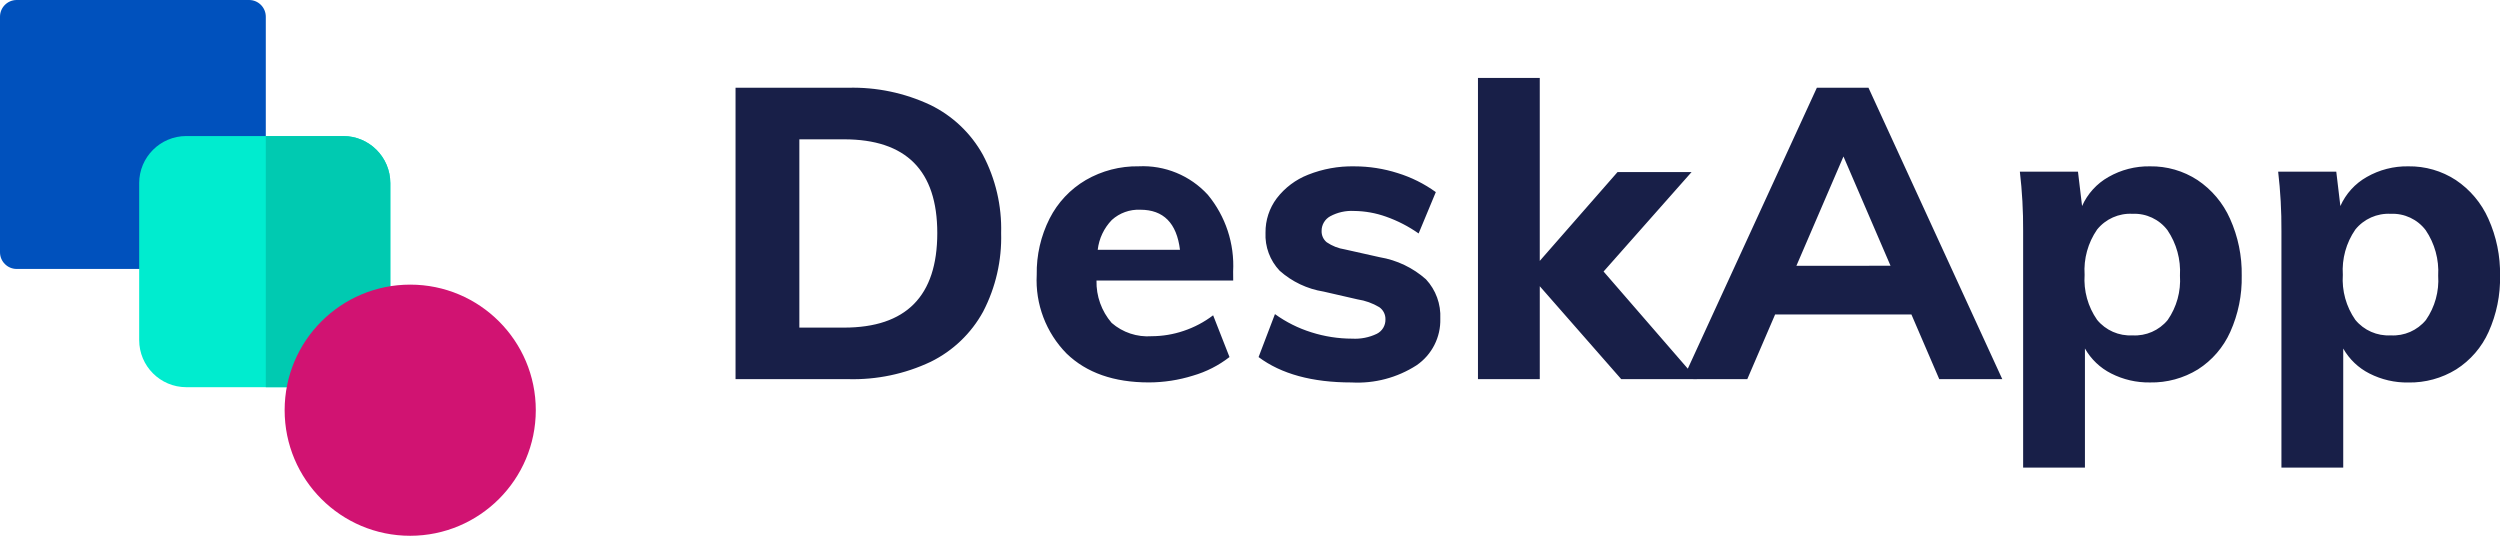
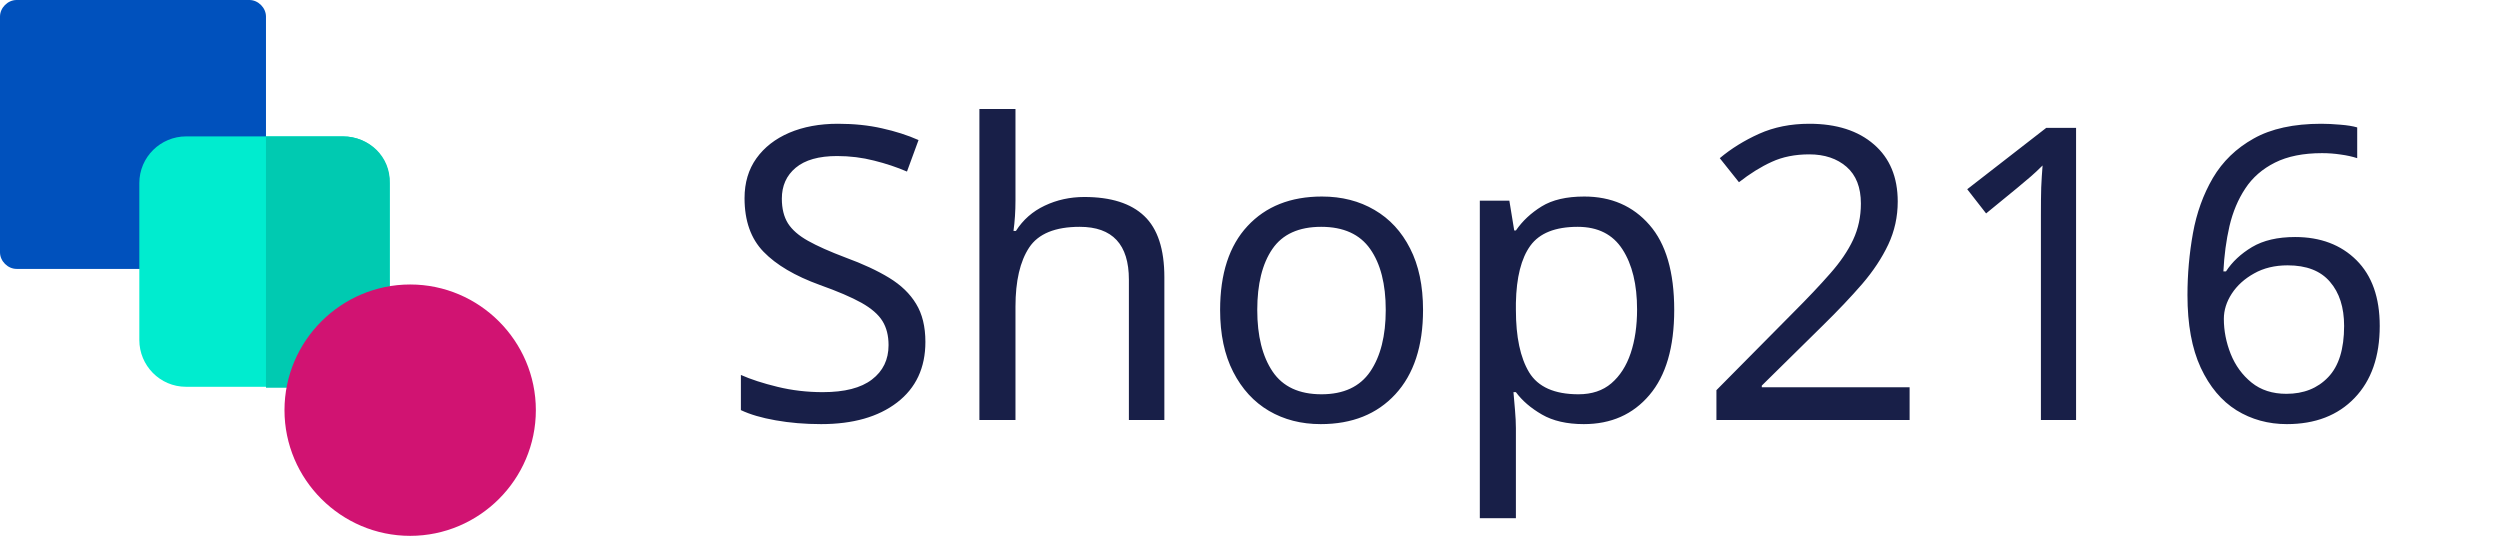
- <svg xmlns="http://www.w3.org/2000/svg" width="256.633" height="55" viewBox="0 0 256.633 55">
+ <svg xmlns="http://www.w3.org/2000/svg" version="1.1" id="Calque_1" x="0px" y="0px" viewBox="0 0 256.6 55" style="enable-background:new 0 0 256.6 55;" xml:space="preserve">
+   <style type="text/css">
+ 	.st0{fill:#0051BD;}
+ 	.st1{fill:#00ECCF;}
+ 	.st2{fill:#00CAB1;}
+ 	.st3{fill:#D11372;}
+ 	.st4{fill:#181F48;}
+ 	.st5{font-family:'FranklinGothic-Medium';}
+ 	.st6{font-size:42px;}
+ </style>
  <g id="deskapp-logo" transform="translate(-329.089 -601.197)">
-     <g id="_029-blend" data-name="029-blend" transform="translate(329.089 601.197)">
-       <path id="Path_78" data-name="Path 78" d="M25.58,27.609H1.705A1.716,1.716,0,0,1,0,25.883V1.725A1.716,1.716,0,0,1,1.705,0H25.58a1.716,1.716,0,0,1,1.705,1.725V25.883A1.716,1.716,0,0,1,25.58,27.609Zm0,0" transform="translate(0)" fill="#0051bd" />
-       <path id="Path_79" data-name="Path 79" d="M153.947,155.781H137.834A4.84,4.84,0,0,1,133,150.947V134.834A4.84,4.84,0,0,1,137.834,130h16.113a4.84,4.84,0,0,1,4.834,4.834v16.113A4.84,4.84,0,0,1,153.947,155.781Zm0,0" transform="translate(-118.713 -116.035)" fill="#00eccf" />
-       <path id="Path_80" data-name="Path 80" d="M261.949,130H254v25.781h7.949a4.84,4.84,0,0,0,4.834-4.834V134.834A4.84,4.84,0,0,0,261.949,130Zm0,0" transform="translate(-226.715 -116.035)" fill="#00cab1" />
-       <path id="Path_81" data-name="Path 81" d="M284.891,297.781a12.891,12.891,0,1,1,12.891-12.891A12.905,12.905,0,0,1,284.891,297.781Zm0,0" transform="translate(-242.781 -242.781)" fill="#d11372" />
+     <g id="_029-blend" transform="translate(329.089 601.197)">
+       <path id="Path_78" class="st0" d="M25.6,27.6H1.7c-0.9,0-1.7-0.8-1.7-1.7V1.7C0,0.8,0.8,0,1.7,0h23.9c0.9,0,1.7,0.8,1.7,1.7v24.2    C27.3,26.8,26.5,27.6,25.6,27.6z" />
+       <path id="Path_79" class="st1" d="M35.2,39.7H19.1c-2.7,0-4.8-2.2-4.8-4.8V18.8c0-2.7,2.2-4.8,4.8-4.8h16.1c2.7,0,4.8,2.2,4.8,4.8    v16.1C40.1,37.6,37.9,39.7,35.2,39.7z" />
+       <path id="Path_80" class="st2" d="M35.2,14h-7.9v25.8h7.9c2.7,0,4.8-2.2,4.8-4.8V18.8C40.1,16.1,37.9,14,35.2,14z" />
+       <path id="Path_81" class="st3" d="M42.1,55c-7.1,0-12.9-5.8-12.9-12.9c0-7.1,5.8-12.9,12.9-12.9C49.2,29.2,55,35,55,42.1    c0,0,0,0,0,0C55,49.2,49.2,55,42.1,55z" />
    </g>
-     <path id="Path_82" data-name="Path 82" d="M3.2-32.112H14.749a18.7,18.7,0,0,1,8.445,1.765,12.333,12.333,0,0,1,5.4,5.126,16.264,16.264,0,0,1,1.87,8.025,16.507,16.507,0,0,1-1.849,8.067,12.332,12.332,0,0,1-5.378,5.147A18.615,18.615,0,0,1,14.749-2.2H3.2ZM14.329-7.49q9.58,0,9.58-9.706,0-9.622-9.58-9.622H9.75V-7.49Zm39.957-4.832H40.253a6.429,6.429,0,0,0,1.555,4.349,5.64,5.64,0,0,0,4.118,1.366A10.31,10.31,0,0,0,49.2-7.154a10.451,10.451,0,0,0,3.025-1.6l1.681,4.286a11.177,11.177,0,0,1-3.76,1.912,15.251,15.251,0,0,1-4.517.693q-5.378,0-8.445-2.962a10.719,10.719,0,0,1-3.067-8.088,12.324,12.324,0,0,1,1.324-5.777,9.639,9.639,0,0,1,3.718-3.95,10.5,10.5,0,0,1,5.42-1.408,9.033,9.033,0,0,1,7.1,2.92,11.4,11.4,0,0,1,2.6,7.878Zm-9.538-7.269a4.082,4.082,0,0,0-2.92,1.05,5.266,5.266,0,0,0-1.45,3.067h8.445Q48.32-19.591,44.749-19.591ZM66.429-1.86q-6.05,0-9.538-2.605l1.681-4.412a13,13,0,0,0,3.739,1.87,13.852,13.852,0,0,0,4.2.651,5.144,5.144,0,0,0,2.521-.5,1.6,1.6,0,0,0,.882-1.471,1.48,1.48,0,0,0-.63-1.26,6.139,6.139,0,0,0-2.227-.8l-3.487-.8a8.9,8.9,0,0,1-4.517-2.143,5.324,5.324,0,0,1-1.45-3.908,5.765,5.765,0,0,1,1.155-3.529,7.5,7.5,0,0,1,3.214-2.416,12.219,12.219,0,0,1,4.748-.861,14.642,14.642,0,0,1,4.454.693A13.45,13.45,0,0,1,75.085-21.4L73.32-17.154a13.786,13.786,0,0,0-3.34-1.723,10.071,10.071,0,0,0-3.3-.588,4.62,4.62,0,0,0-2.437.546,1.7,1.7,0,0,0-.882,1.513,1.436,1.436,0,0,0,.525,1.155,4.536,4.536,0,0,0,1.87.735l3.571.8a9.517,9.517,0,0,1,4.748,2.269,5.539,5.539,0,0,1,1.471,4.034,5.606,5.606,0,0,1-2.437,4.79A11.192,11.192,0,0,1,66.429-1.86ZM94.118-2.2l-8.361-9.538V-2.2H79.412V-33.12h6.344v18.781l7.983-9.118h7.6l-9.033,10.21,9.58,11.05Zm29.789-6.639H109.916L107.059-2.2h-6.6L114.2-32.112H119.5L133.235-2.2h-6.47Zm-2.143-5-4.832-11.218L112.1-13.835ZM148.4-24.045a8.678,8.678,0,0,1,4.874,1.408,9.352,9.352,0,0,1,3.34,3.971,13.644,13.644,0,0,1,1.2,5.84,13.426,13.426,0,0,1-1.176,5.777A8.858,8.858,0,0,1,153.319-3.2,9.054,9.054,0,0,1,148.4-1.86a8.472,8.472,0,0,1-3.992-.924,6.427,6.427,0,0,1-2.689-2.563V6.879h-6.344V-17.406a49.529,49.529,0,0,0-.336-6.092h5.966l.42,3.529a6.415,6.415,0,0,1,2.71-2.983A8.3,8.3,0,0,1,148.4-24.045ZM146.6-6.692a4.358,4.358,0,0,0,3.613-1.576,7.156,7.156,0,0,0,1.26-4.559,7.534,7.534,0,0,0-1.281-4.664,4.258,4.258,0,0,0-3.592-1.681,4.368,4.368,0,0,0-3.634,1.618,7.331,7.331,0,0,0-1.281,4.643,7.239,7.239,0,0,0,1.281,4.622A4.393,4.393,0,0,0,146.6-6.692Zm28.319-17.353a8.678,8.678,0,0,1,4.874,1.408,9.352,9.352,0,0,1,3.34,3.971,13.644,13.644,0,0,1,1.2,5.84,13.426,13.426,0,0,1-1.176,5.777A8.858,8.858,0,0,1,179.831-3.2a9.054,9.054,0,0,1-4.916,1.345,8.472,8.472,0,0,1-3.992-.924,6.427,6.427,0,0,1-2.689-2.563V6.879H161.89V-17.406a49.529,49.529,0,0,0-.336-6.092h5.966l.42,3.529a6.415,6.415,0,0,1,2.71-2.983A8.3,8.3,0,0,1,174.915-24.045ZM173.108-6.692a4.358,4.358,0,0,0,3.613-1.576,7.156,7.156,0,0,0,1.26-4.559A7.534,7.534,0,0,0,176.7-17.49a4.258,4.258,0,0,0-3.592-1.681,4.368,4.368,0,0,0-3.634,1.618,7.331,7.331,0,0,0-1.281,4.643,7.239,7.239,0,0,0,1.281,4.622A4.393,4.393,0,0,0,173.108-6.692Z" transform="translate(401.395 642.317)" fill="#181f48" />
  </g>
+   <text transform="matrix(1 0 0 1 73.9043 43.1094)" class="st4 st5 st6">Shop216</text>
</svg>
